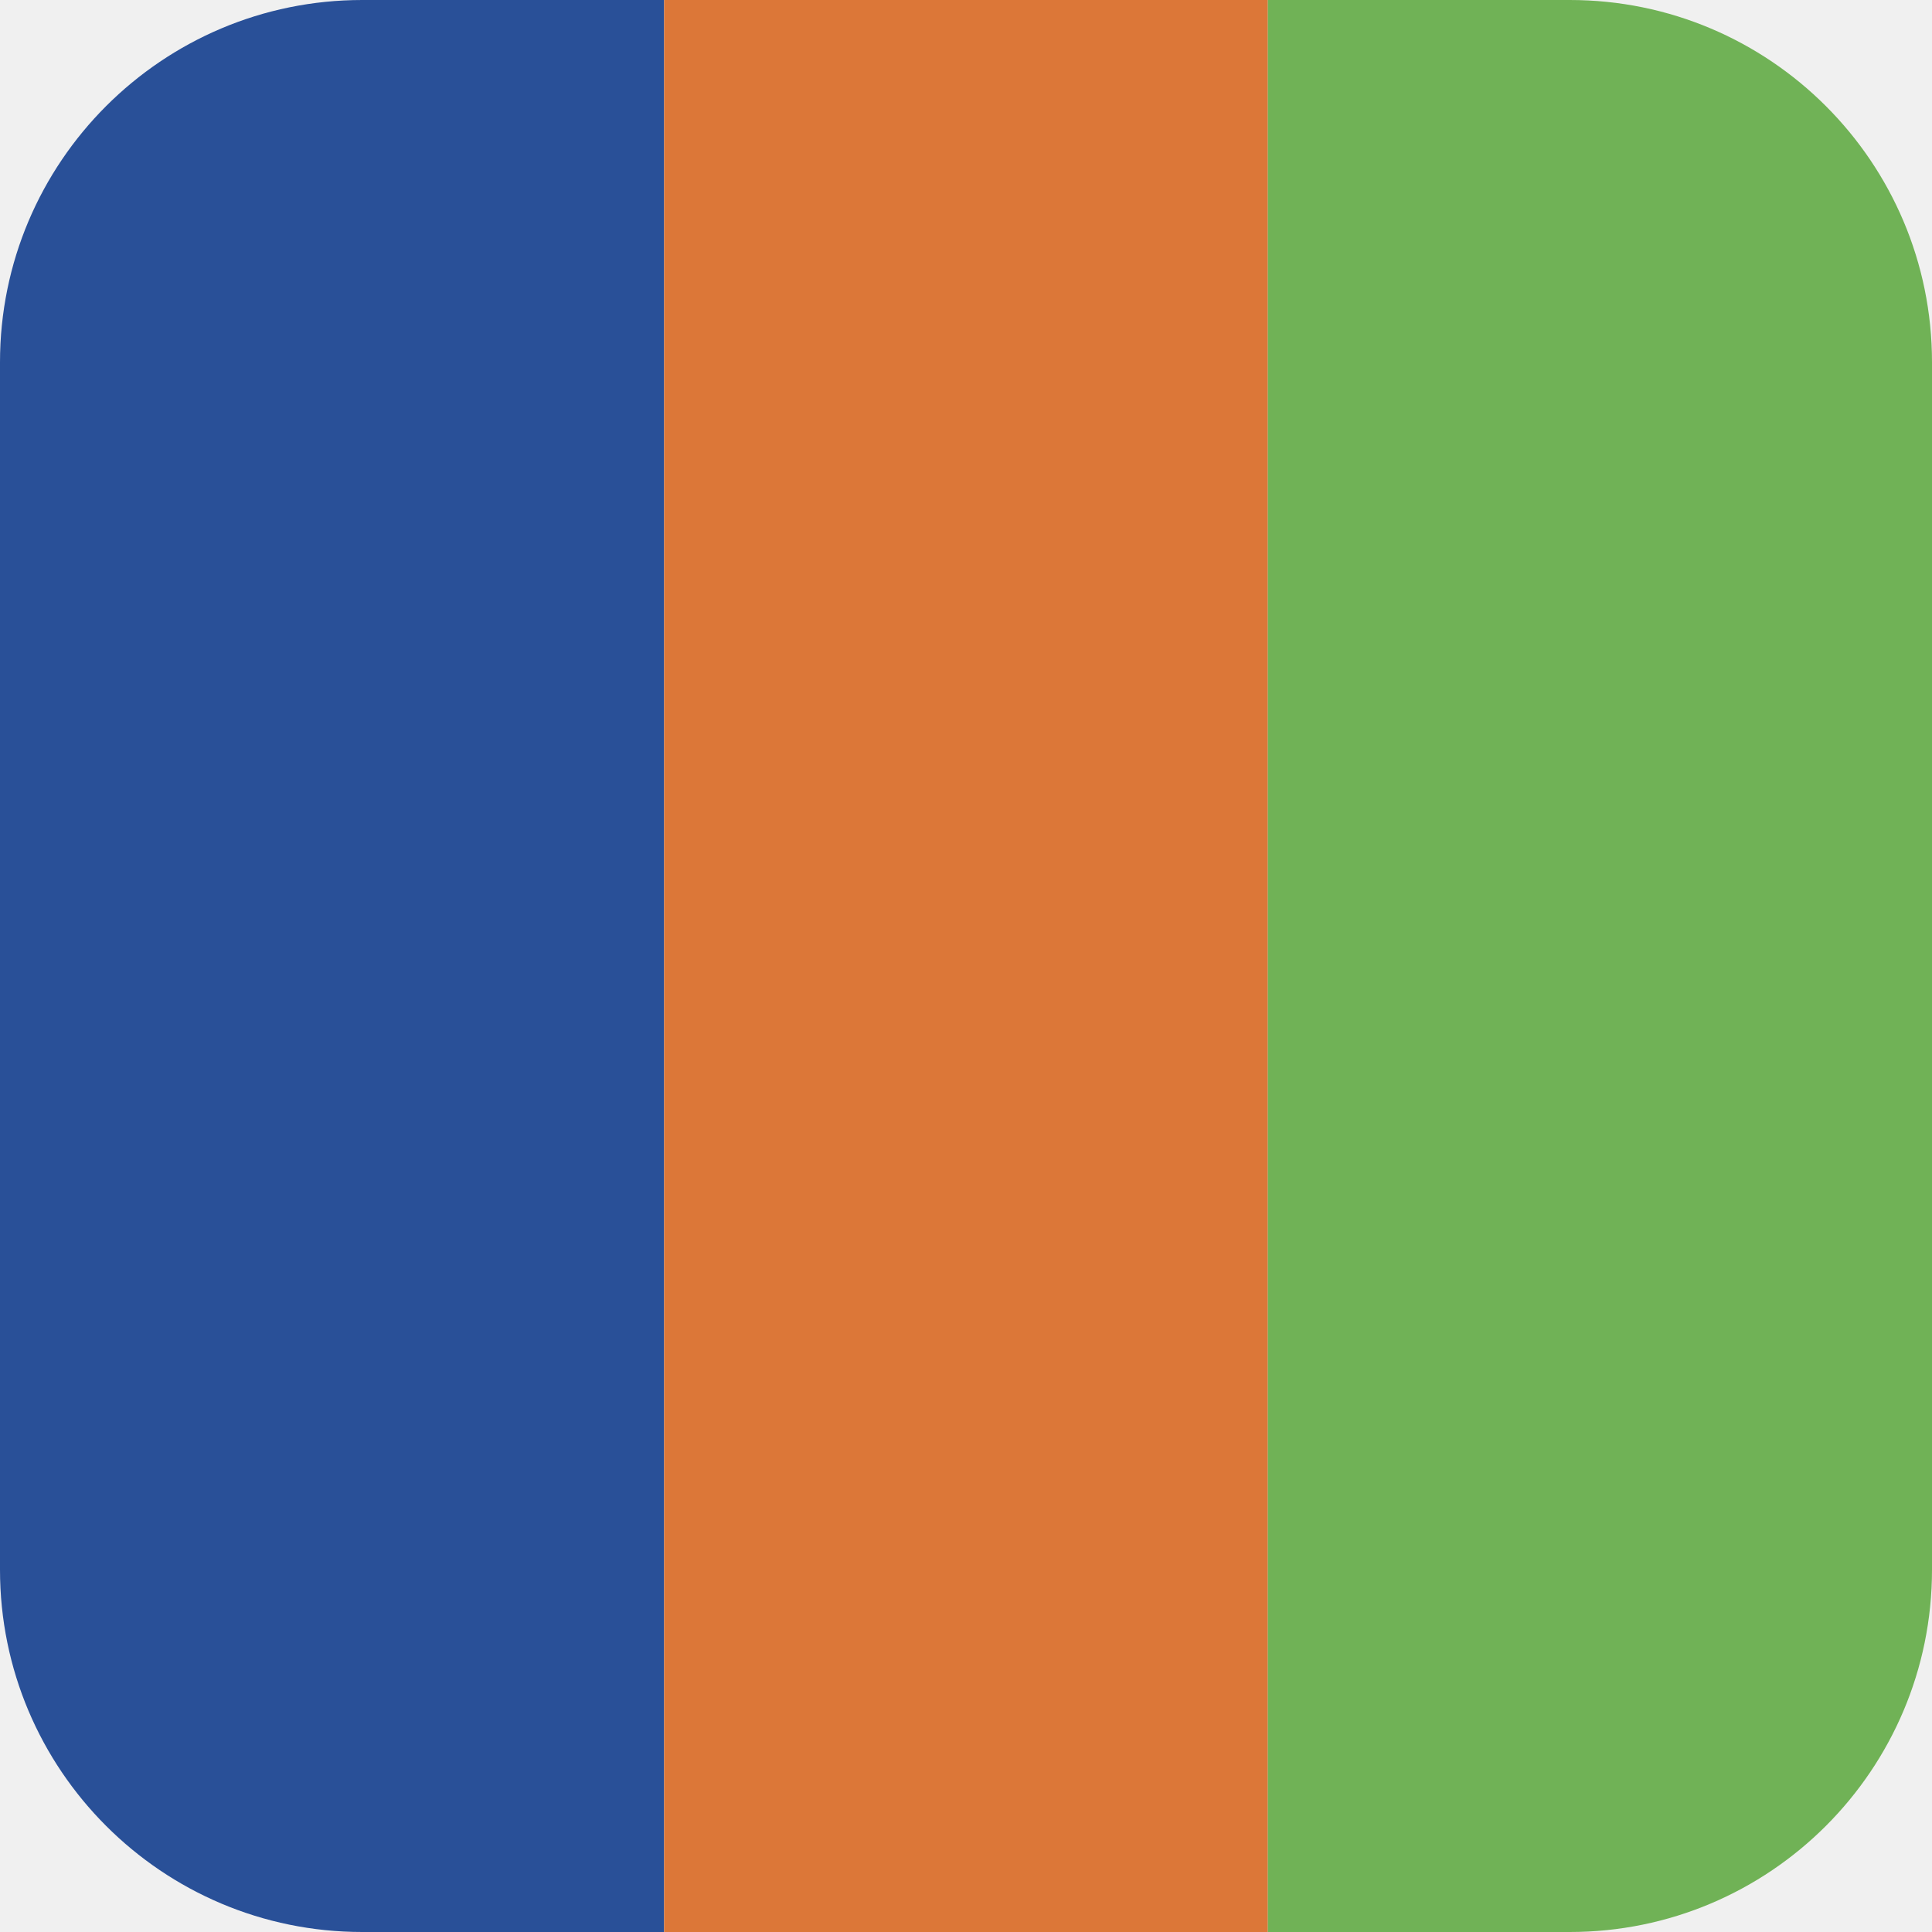
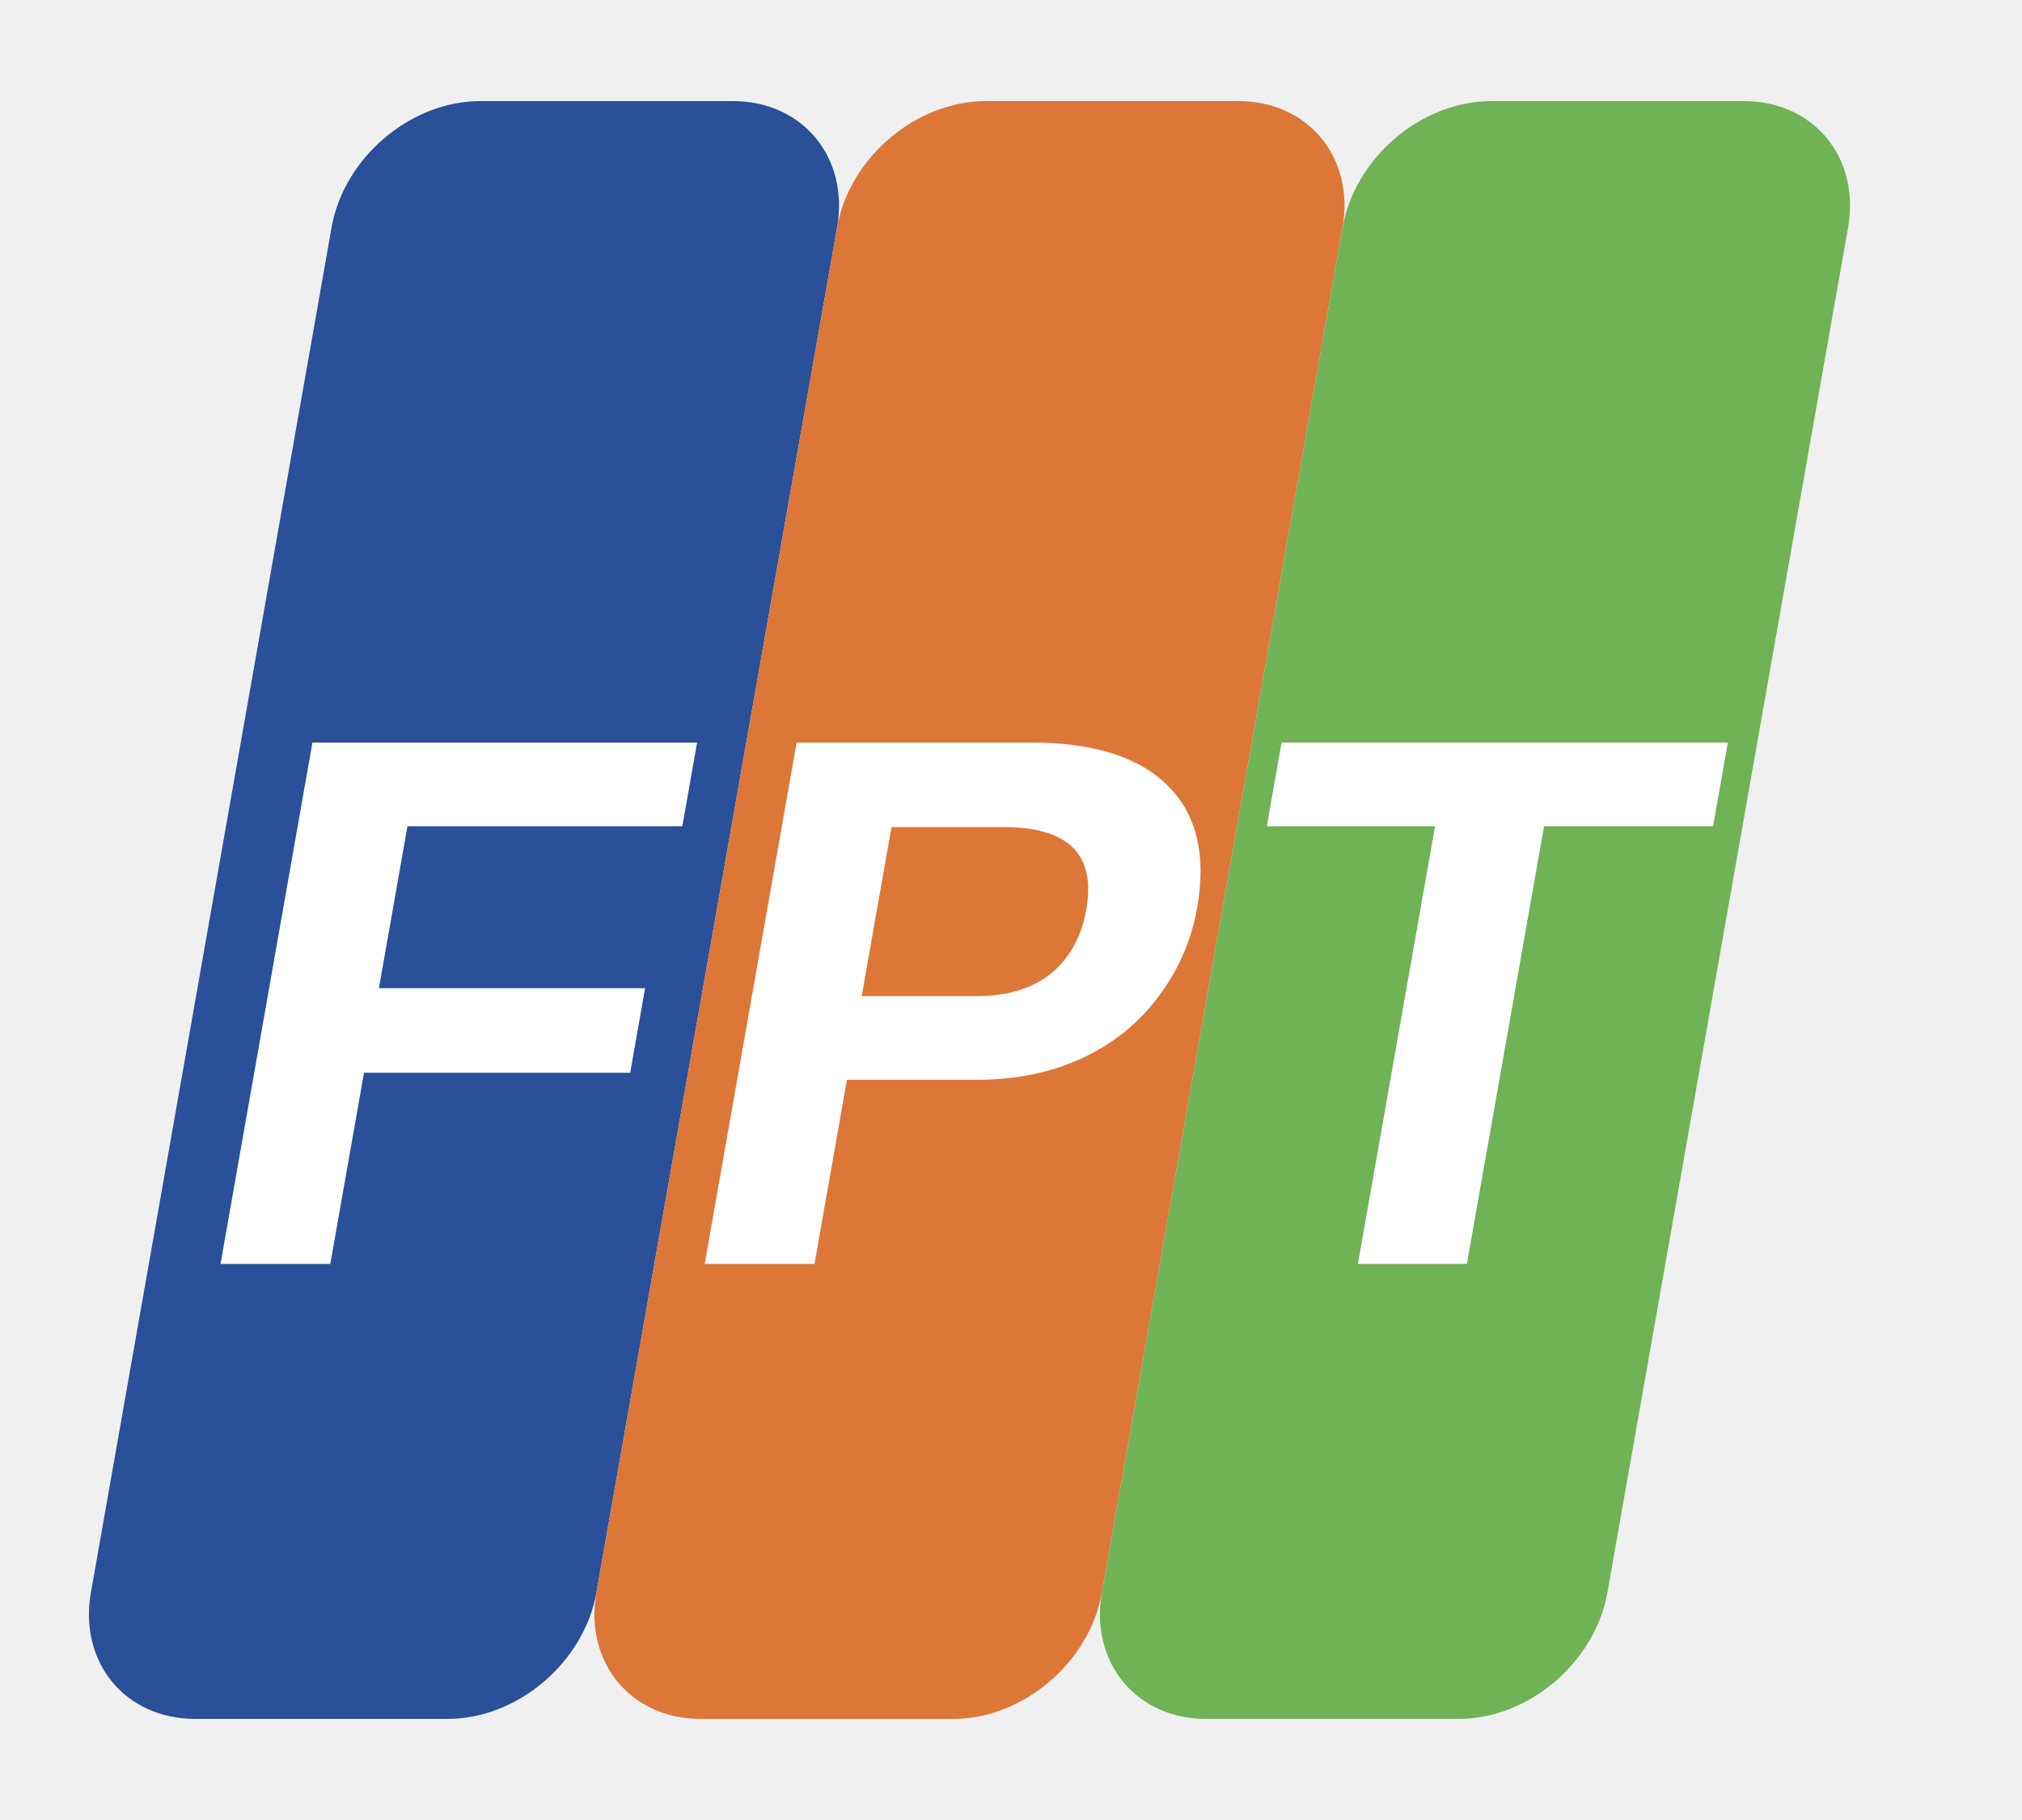
- <svg xmlns="http://www.w3.org/2000/svg" viewBox="0 0 32 32">
-   <defs>
-     <clipPath id="r">
-       <rect x="0" y="0" width="32" height="32" rx="6" />
-     </clipPath>
-   </defs>
-   <g clip-path="url(#r)">
-     <rect x="0" y="0" width="11" height="32" fill="#295098" />
-     <rect x="11" y="0" width="10" height="32" fill="#DC7738" />
-     <rect x="21" y="0" width="11" height="32" fill="#70B256" />
+ <svg xmlns="http://www.w3.org/2000/svg" viewBox="-7 -2 40 36">
+   <g transform="skewX(-10)">
+     <rect x="0" y="0" width="10" height="32" rx="2.5" fill="#295098" />
+     <text x="5" y="23" font-family="Arial, sans-serif" font-weight="800" font-size="15" fill="#fff" text-anchor="middle">F</text>
+     <rect x="10" y="0" width="10" height="32" rx="2.5" fill="#DC7738" />
+     <text x="15" y="23" font-family="Arial, sans-serif" font-weight="800" font-size="15" fill="#fff" text-anchor="middle">P</text>
+     <rect x="20" y="0" width="10" height="32" rx="2.5" fill="#70B256" />
+     <text x="25" y="23" font-family="Arial, sans-serif" font-weight="800" font-size="15" fill="#fff" text-anchor="middle">T</text>
  </g>
</svg>
